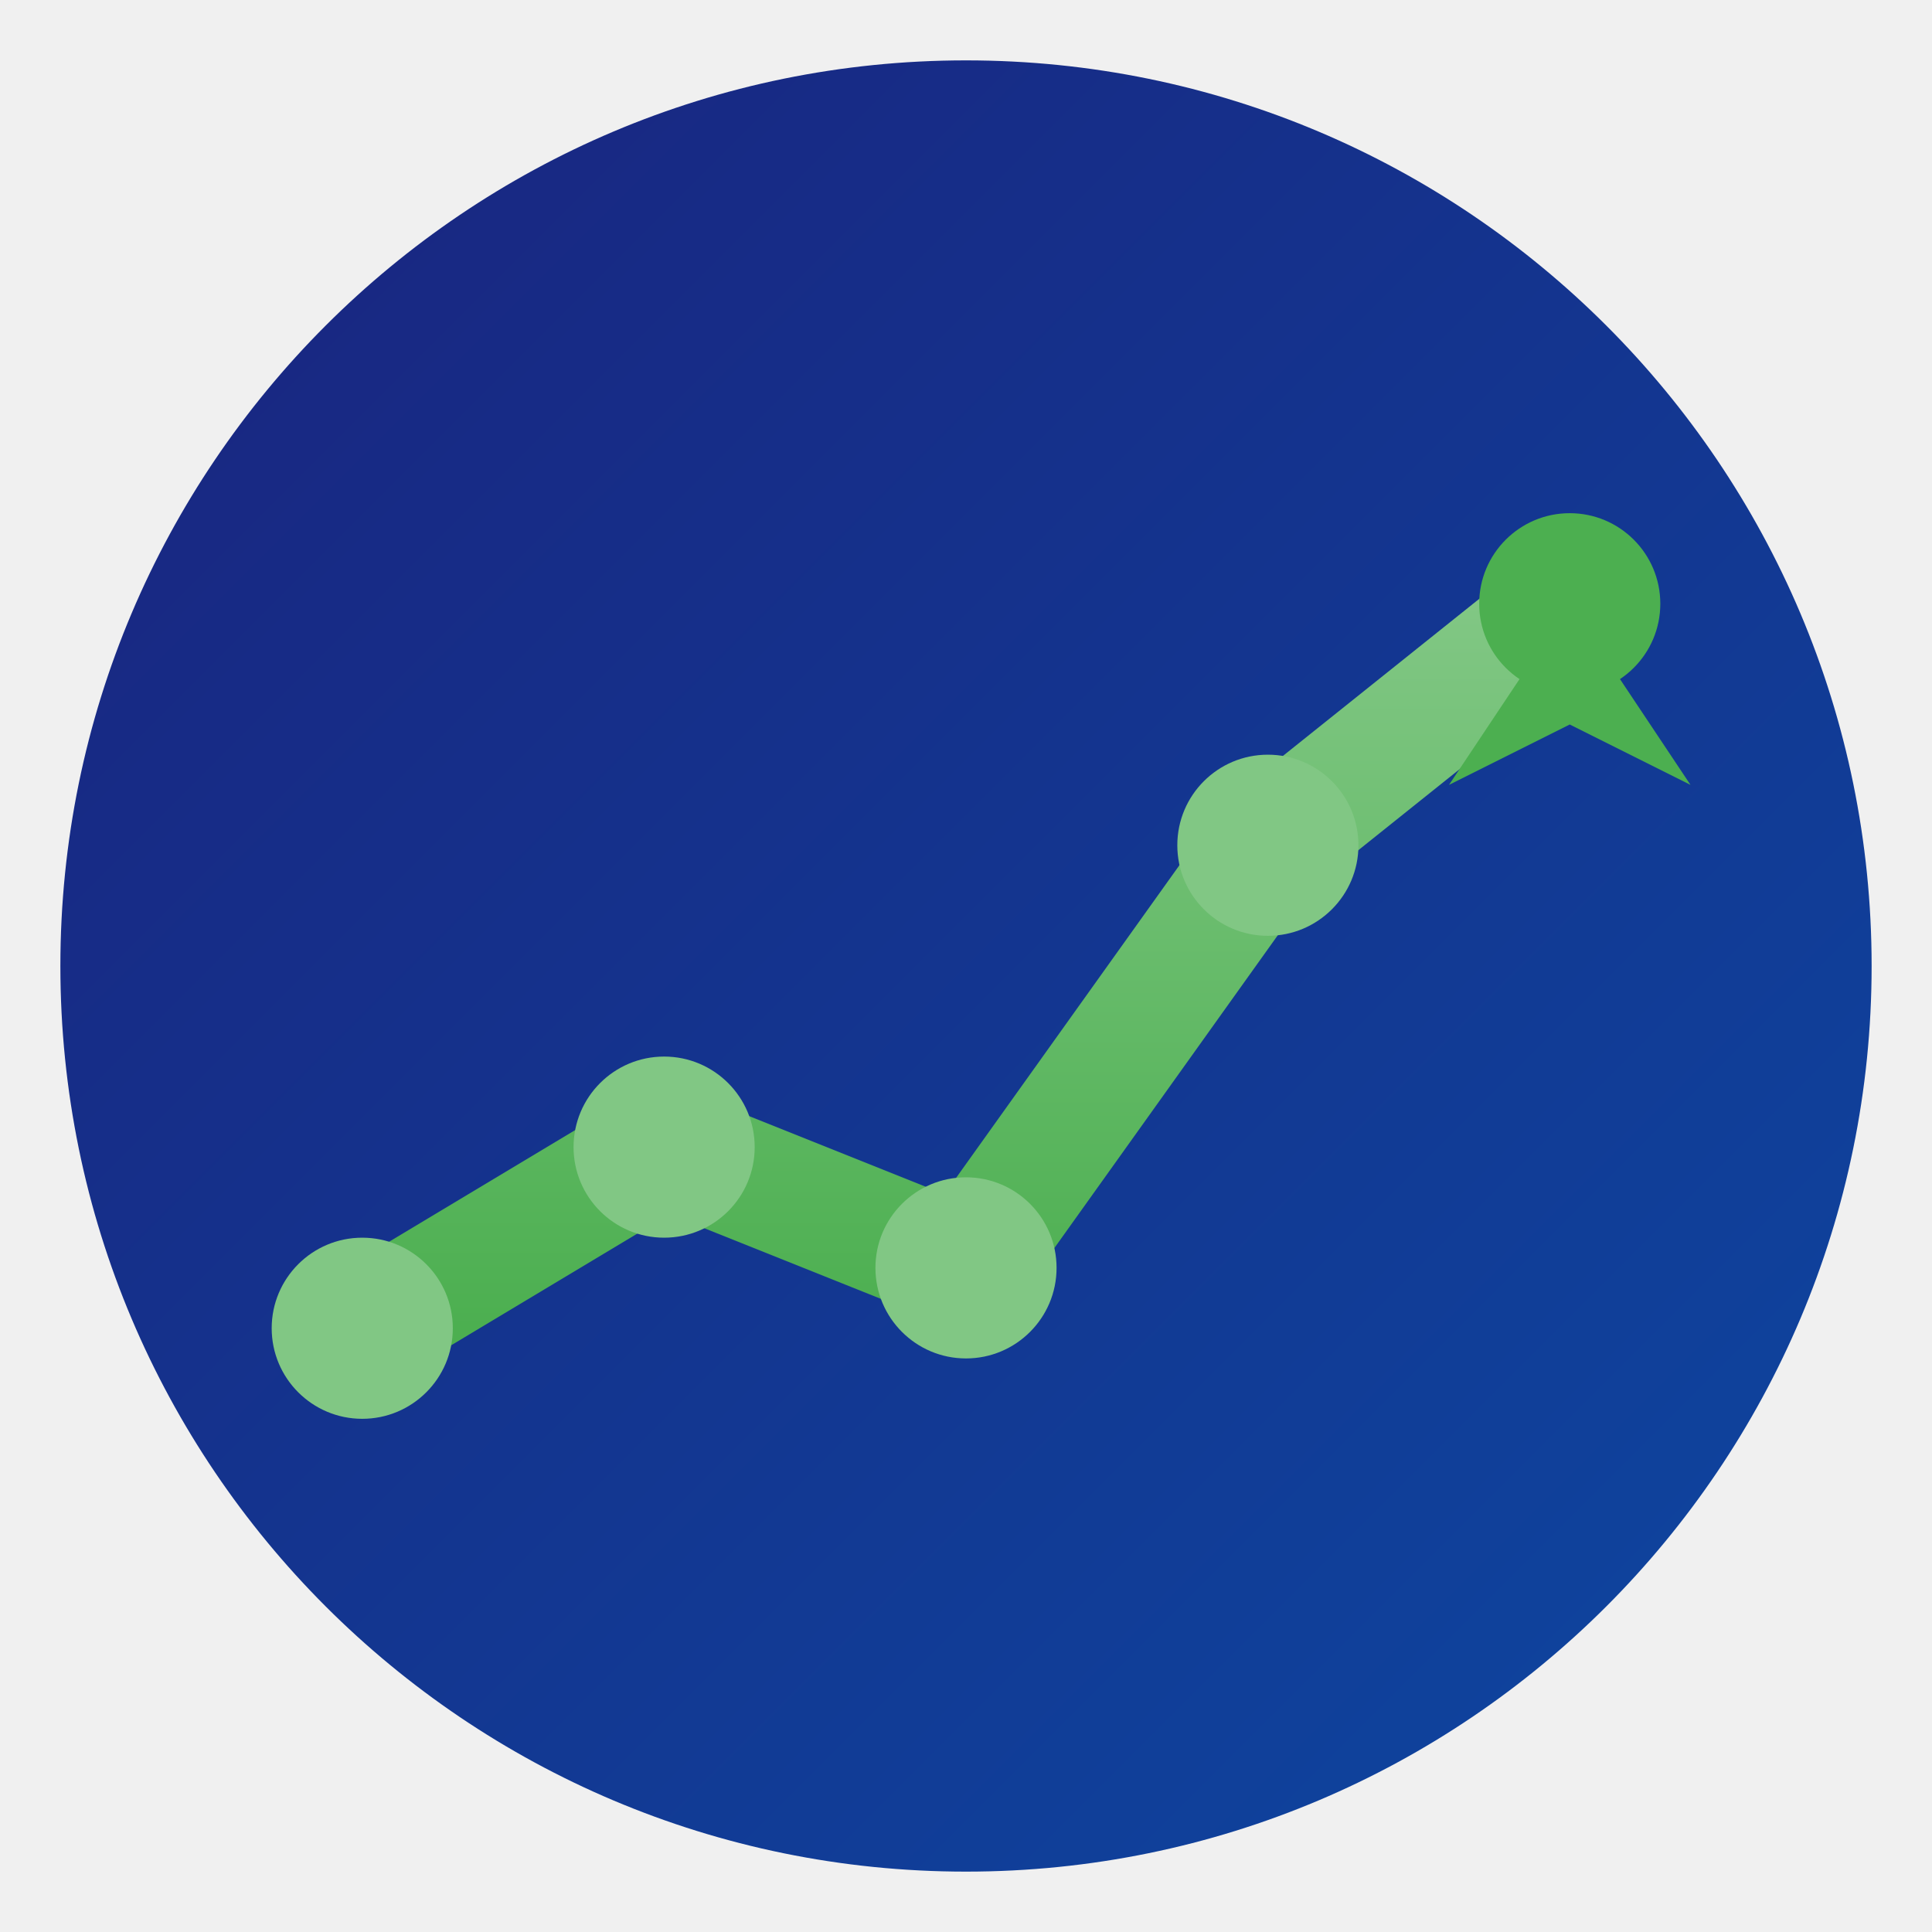
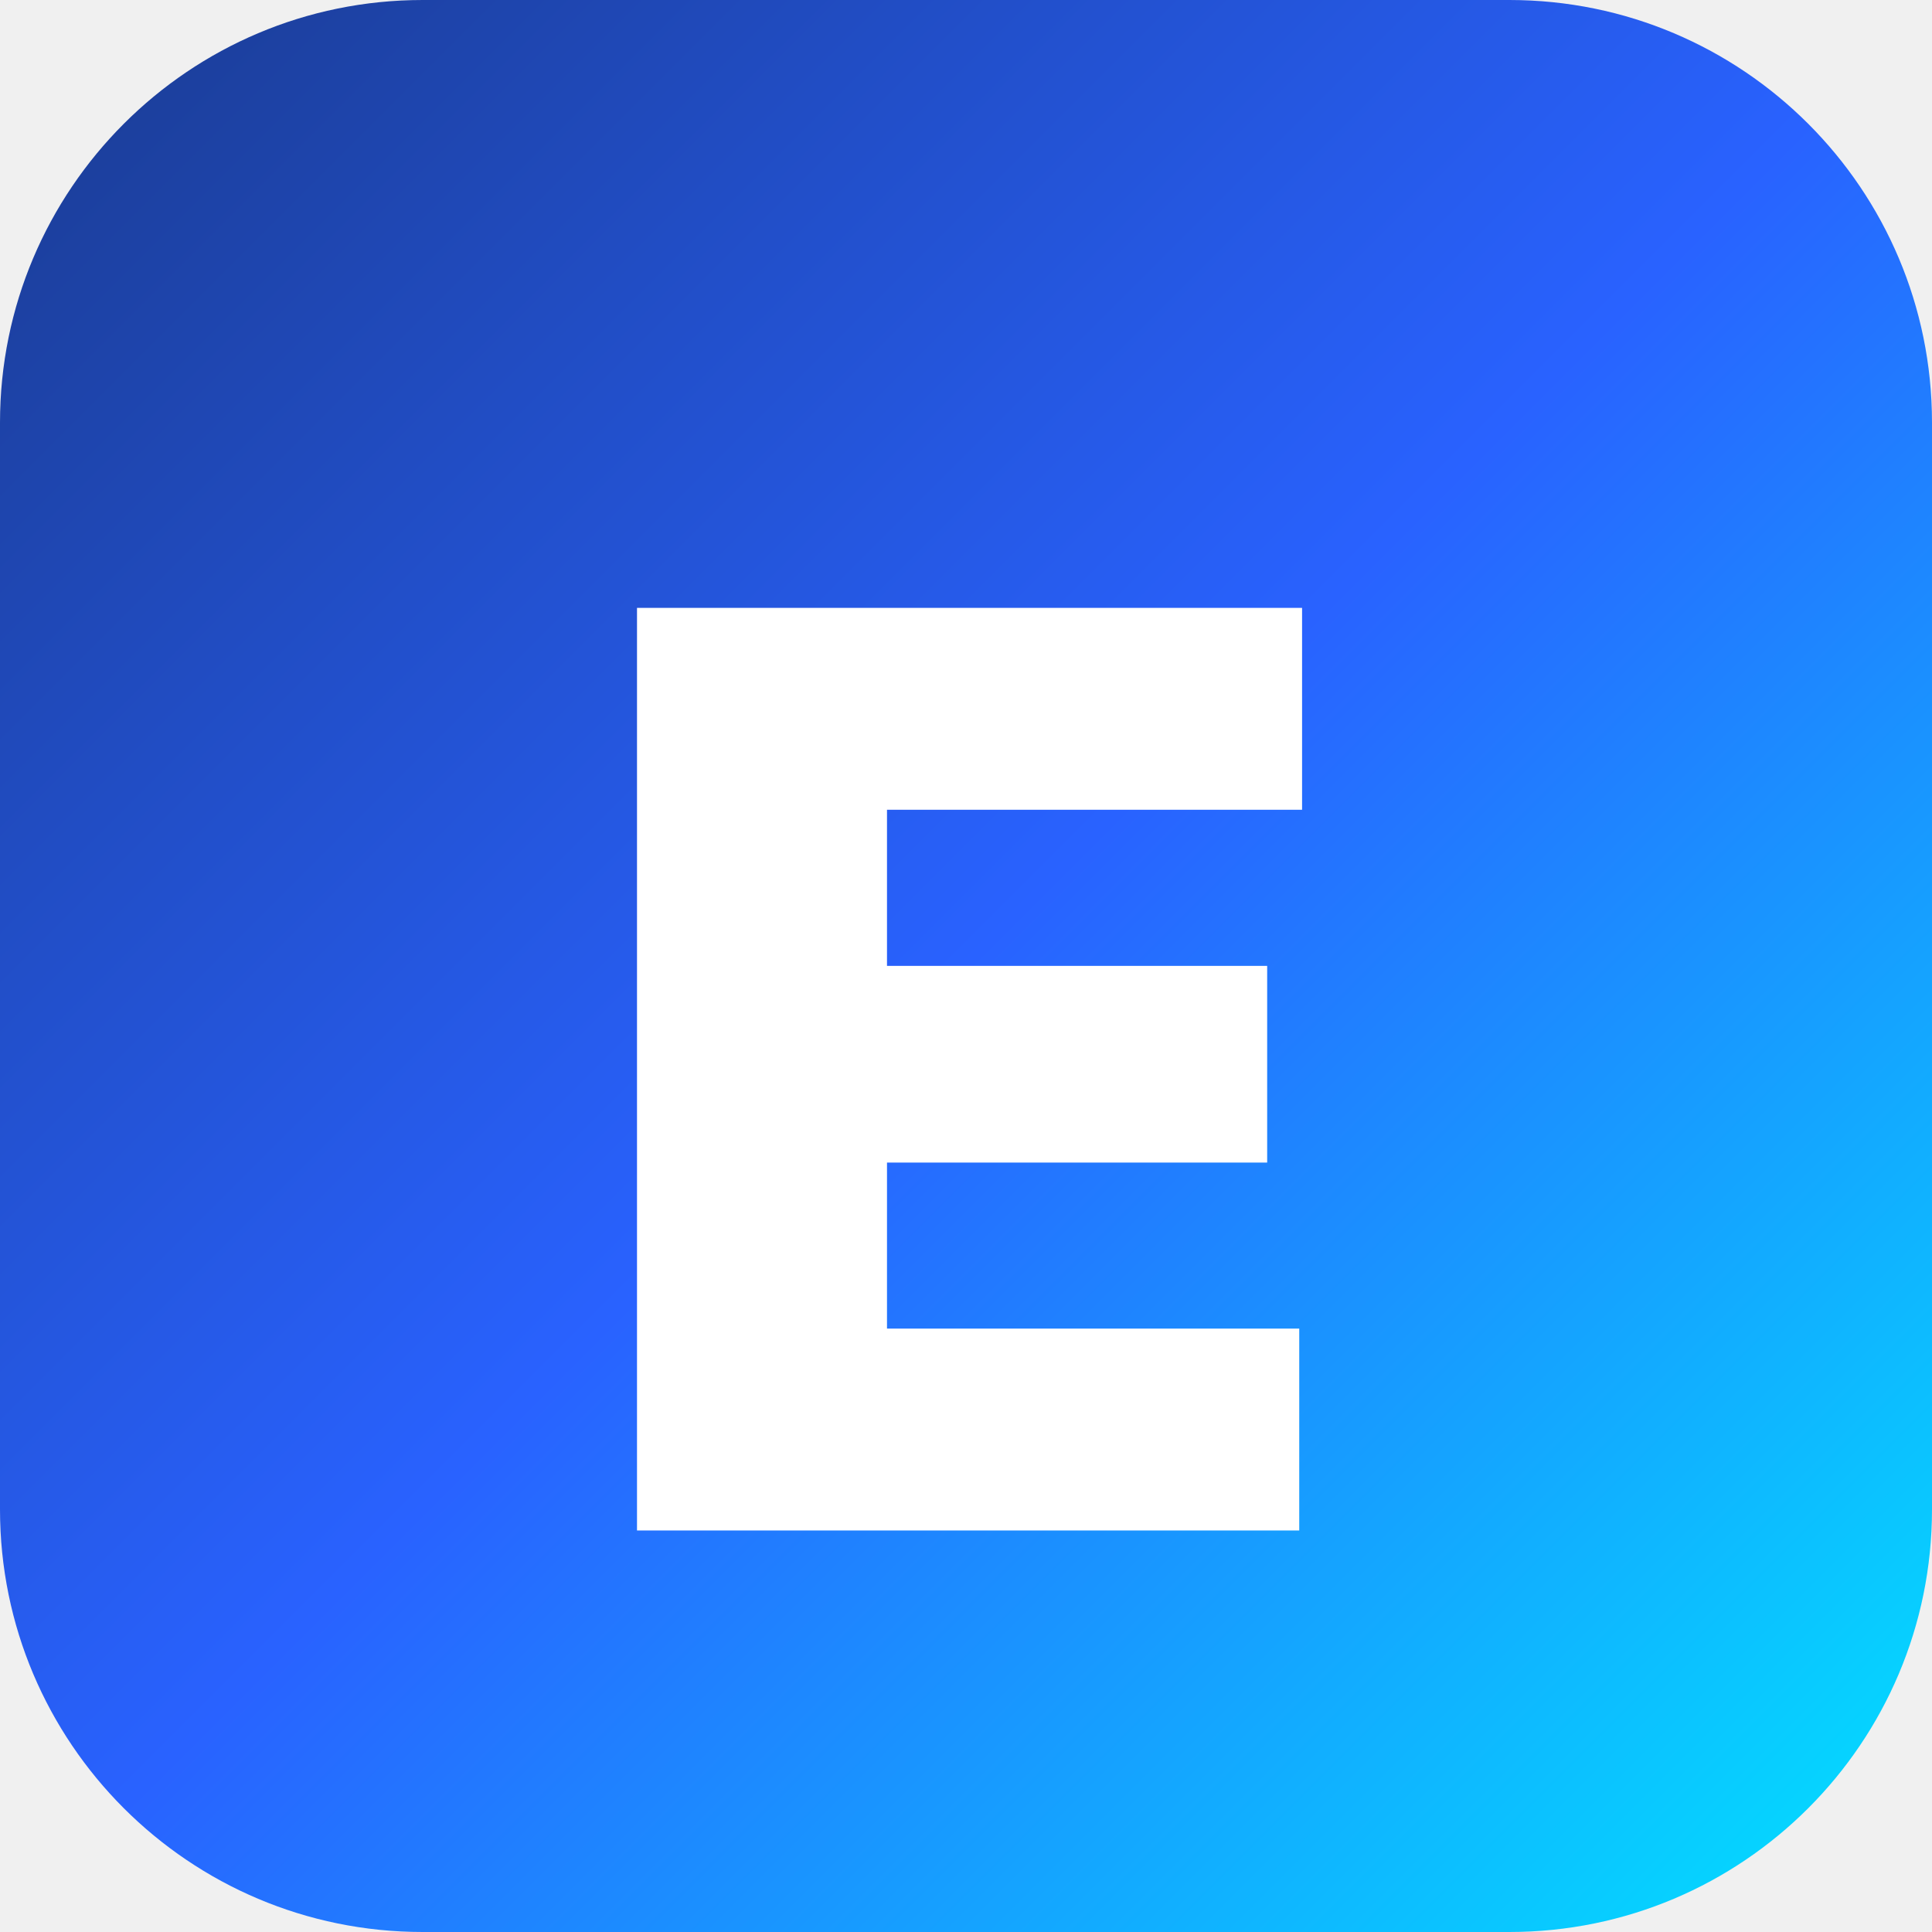
<svg xmlns="http://www.w3.org/2000/svg" viewBox="0 0 64 64">
  <defs>
-     <linearGradient id="bgGrad" x1="0%" y1="0%" x2="100%" y2="100%">
-       <stop offset="0%" style="stop-color:#1a237e" />
-       <stop offset="100%" style="stop-color:#0d47a1" />
-     </linearGradient>
-     <linearGradient id="chartGrad" x1="0%" y1="100%" x2="0%" y2="0%">
-       <stop offset="0%" style="stop-color:#4caf50" />
-       <stop offset="100%" style="stop-color:#81c784" />
+     <linearGradient id="bg" x1="0%" y1="0%" x2="100%" y2="100%">
+       <stop offset="0%" stop-color="#1a3a8f" />
+       <stop offset="50%" stop-color="#2962ff" />
+       <stop offset="100%" stop-color="#00e5ff" />
    </linearGradient>
  </defs>
-   <circle cx="32" cy="32" r="30" fill="url(#bgGrad)" />
-   <polyline points="12,44 22,38 32,42 42,28 52,20" fill="none" stroke="url(#chartGrad)" stroke-width="4" stroke-linecap="round" stroke-linejoin="round" />
-   <circle cx="12" cy="44" r="3" fill="#81c784" />
-   <circle cx="22" cy="38" r="3" fill="#81c784" />
-   <circle cx="32" cy="42" r="3" fill="#81c784" />
-   <circle cx="42" cy="28" r="3" fill="#81c784" />
-   <circle cx="52" cy="20" r="3" fill="#4caf50" />
-   <polygon points="52,20 48,26 52,24 56,26" fill="#4caf50" />
+   <rect width="64" height="64" rx="14" fill="url(#bg)" />
+   <text x="50%" y="54%" dominant-baseline="middle" text-anchor="middle" font-family="Inter, Segoe UI, sans-serif" font-size="42" font-weight="900" fill="#fff" letter-spacing="-2">E</text>
</svg>
